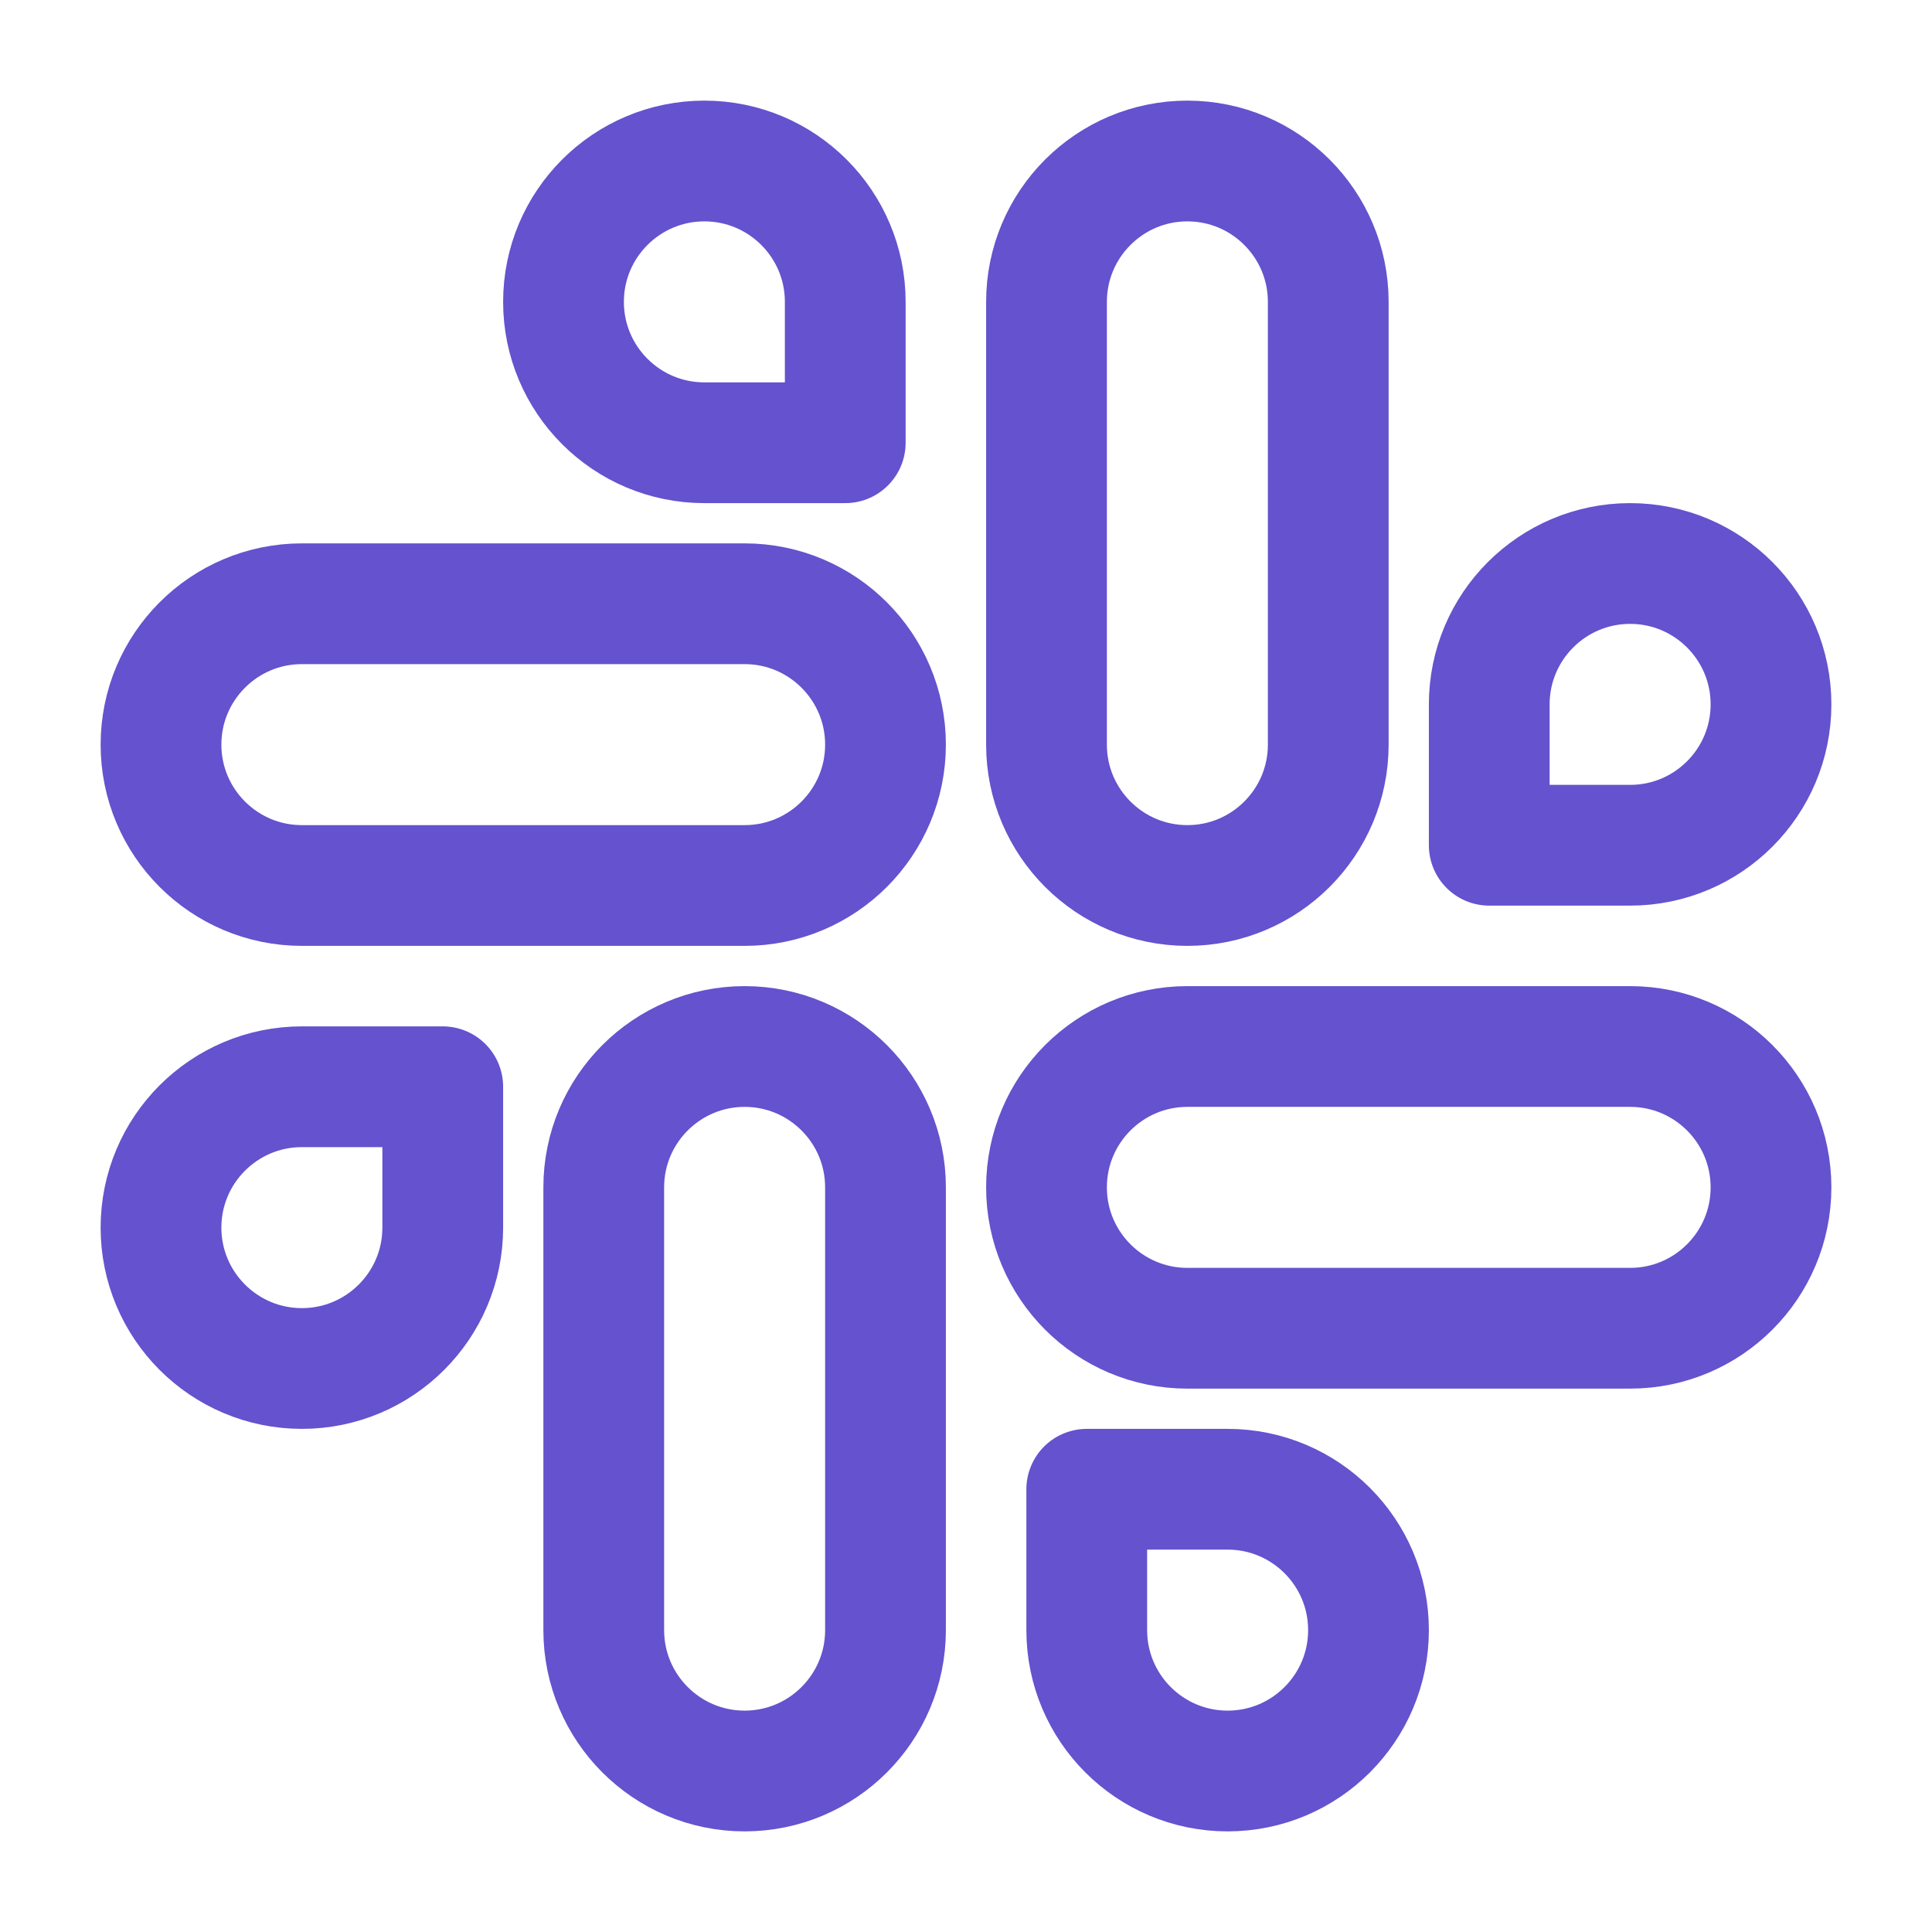
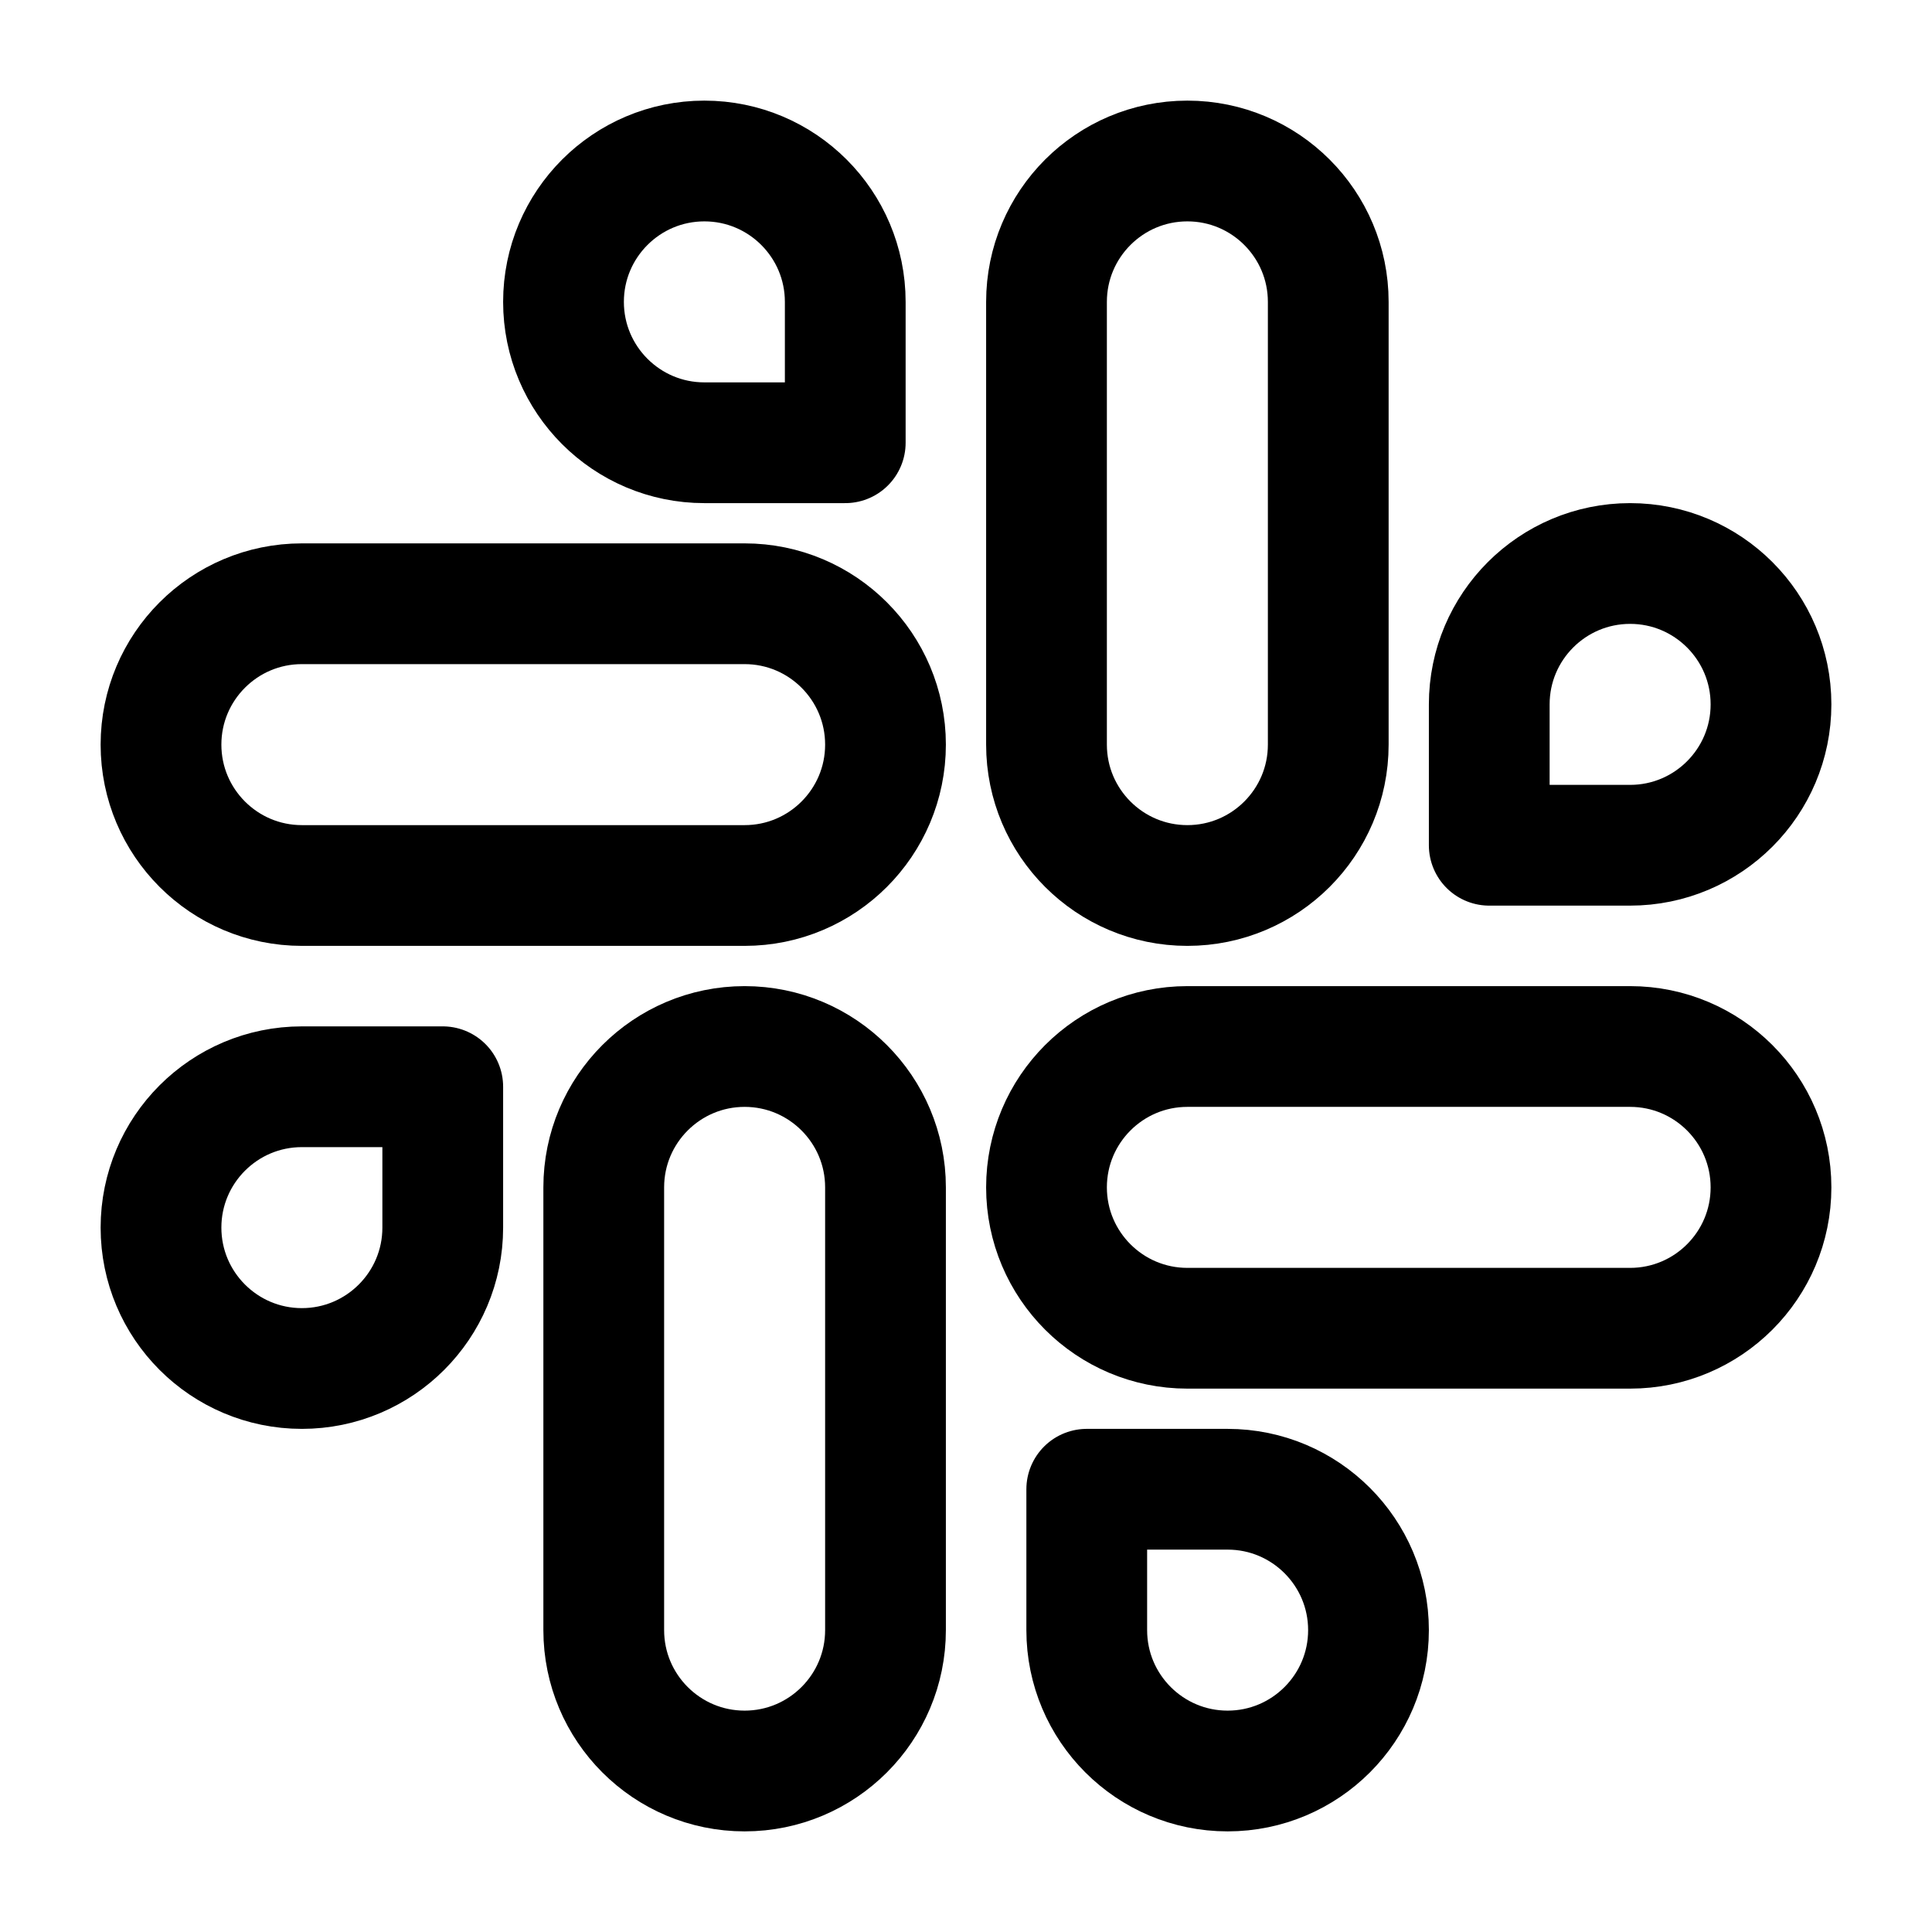
<svg xmlns="http://www.w3.org/2000/svg" width="24" height="24" viewBox="0 0 24 24" fill="none">
-   <path d="M13 9.25L13 3.75C13 2.784 13.784 2 14.75 2C15.716 2 16.5 2.784 16.5 3.75V9.25C16.5 10.216 15.716 11 14.75 11C13.784 11 13 10.216 13 9.25Z" stroke="#6452CE" stroke-width="1.5" stroke-linecap="round" stroke-linejoin="round" />
-   <path d="M7.5 20.25L7.5 14.75C7.5 13.784 8.284 13 9.25 13C10.216 13 11 13.784 11 14.75L11 20.25C11 21.216 10.216 22 9.25 22C8.284 22 7.5 21.216 7.5 20.25Z" stroke="#6452CE" stroke-width="1.5" stroke-linecap="round" stroke-linejoin="round" />
-   <path d="M14.75 13L20.25 13C21.216 13 22 13.784 22 14.75C22 15.716 21.216 16.5 20.25 16.5L14.75 16.5C13.784 16.5 13 15.716 13 14.75C13 13.784 13.784 13 14.75 13Z" stroke="#6452CE" stroke-width="1.5" stroke-linecap="round" stroke-linejoin="round" />
-   <path d="M3.75 7.5L9.25 7.5C10.216 7.5 11 8.284 11 9.25C11 10.216 10.216 11 9.25 11L3.75 11C2.784 11 2 10.216 2 9.25C2 8.284 2.784 7.5 3.75 7.5Z" stroke="#6452CE" stroke-width="1.5" stroke-linecap="round" stroke-linejoin="round" />
-   <path d="M7 3.75C7 4.716 7.784 5.5 8.75 5.5L10.5 5.5V3.75C10.5 2.784 9.716 2 8.75 2C7.784 2 7 2.784 7 3.75Z" stroke="#6452CE" stroke-width="1.5" stroke-linejoin="round" />
-   <path d="M17 20.25C17 19.284 16.216 18.5 15.25 18.5H13.5V20.25C13.5 21.216 14.284 22 15.25 22C16.216 22 17 21.216 17 20.25Z" stroke="#6452CE" stroke-width="1.5" stroke-linejoin="round" />
-   <path d="M20.25 7C19.284 7 18.5 7.784 18.5 8.75L18.5 10.5H20.25C21.216 10.5 22 9.716 22 8.75C22 7.784 21.216 7 20.25 7Z" stroke="#6452CE" stroke-width="1.5" stroke-linejoin="round" />
-   <path d="M3.75 17C4.716 17 5.5 16.216 5.5 15.25V13.5L3.75 13.5C2.784 13.5 2 14.284 2 15.25C2 16.216 2.784 17 3.75 17Z" stroke="#6452CE" stroke-width="1.5" stroke-linejoin="round" />
+   <path d="M13 9.25L13 3.75C13 2.784 13.784 2 14.75 2C15.716 2 16.5 2.784 16.5 3.75V9.25C16.5 10.216 15.716 11 14.75 11C13.784 11 13 10.216 13 9.25Z" stroke="currentColor" stroke-width="1.5" stroke-linecap="round" stroke-linejoin="round" />
+   <path d="M7.5 20.25L7.5 14.75C7.5 13.784 8.284 13 9.25 13C10.216 13 11 13.784 11 14.75L11 20.25C11 21.216 10.216 22 9.25 22C8.284 22 7.5 21.216 7.5 20.25Z" stroke="currentColor" stroke-width="1.5" stroke-linecap="round" stroke-linejoin="round" />
+   <path d="M14.75 13L20.25 13C21.216 13 22 13.784 22 14.75C22 15.716 21.216 16.5 20.25 16.5L14.75 16.5C13.784 16.5 13 15.716 13 14.75C13 13.784 13.784 13 14.75 13Z" stroke="currentColor" stroke-width="1.5" stroke-linecap="round" stroke-linejoin="round" />
+   <path d="M3.75 7.5L9.25 7.5C10.216 7.5 11 8.284 11 9.25C11 10.216 10.216 11 9.25 11L3.75 11C2.784 11 2 10.216 2 9.25C2 8.284 2.784 7.5 3.75 7.5Z" stroke="currentColor" stroke-width="1.5" stroke-linecap="round" stroke-linejoin="round" />
+   <path d="M7 3.75C7 4.716 7.784 5.5 8.75 5.5L10.5 5.5V3.75C10.5 2.784 9.716 2 8.75 2C7.784 2 7 2.784 7 3.75Z" stroke="currentColor" stroke-width="1.5" stroke-linejoin="round" />
+   <path d="M17 20.25C17 19.284 16.216 18.5 15.25 18.5H13.5V20.25C13.5 21.216 14.284 22 15.25 22C16.216 22 17 21.216 17 20.25Z" stroke="currentColor" stroke-width="1.5" stroke-linejoin="round" />
+   <path d="M20.25 7C19.284 7 18.5 7.784 18.5 8.75L18.5 10.5H20.25C21.216 10.5 22 9.716 22 8.75C22 7.784 21.216 7 20.25 7Z" stroke="currentColor" stroke-width="1.5" stroke-linejoin="round" />
+   <path d="M3.75 17C4.716 17 5.5 16.216 5.5 15.25V13.5L3.75 13.5C2.784 13.5 2 14.284 2 15.25C2 16.216 2.784 17 3.75 17Z" stroke="currentColor" stroke-width="1.5" stroke-linejoin="round" />
</svg>
